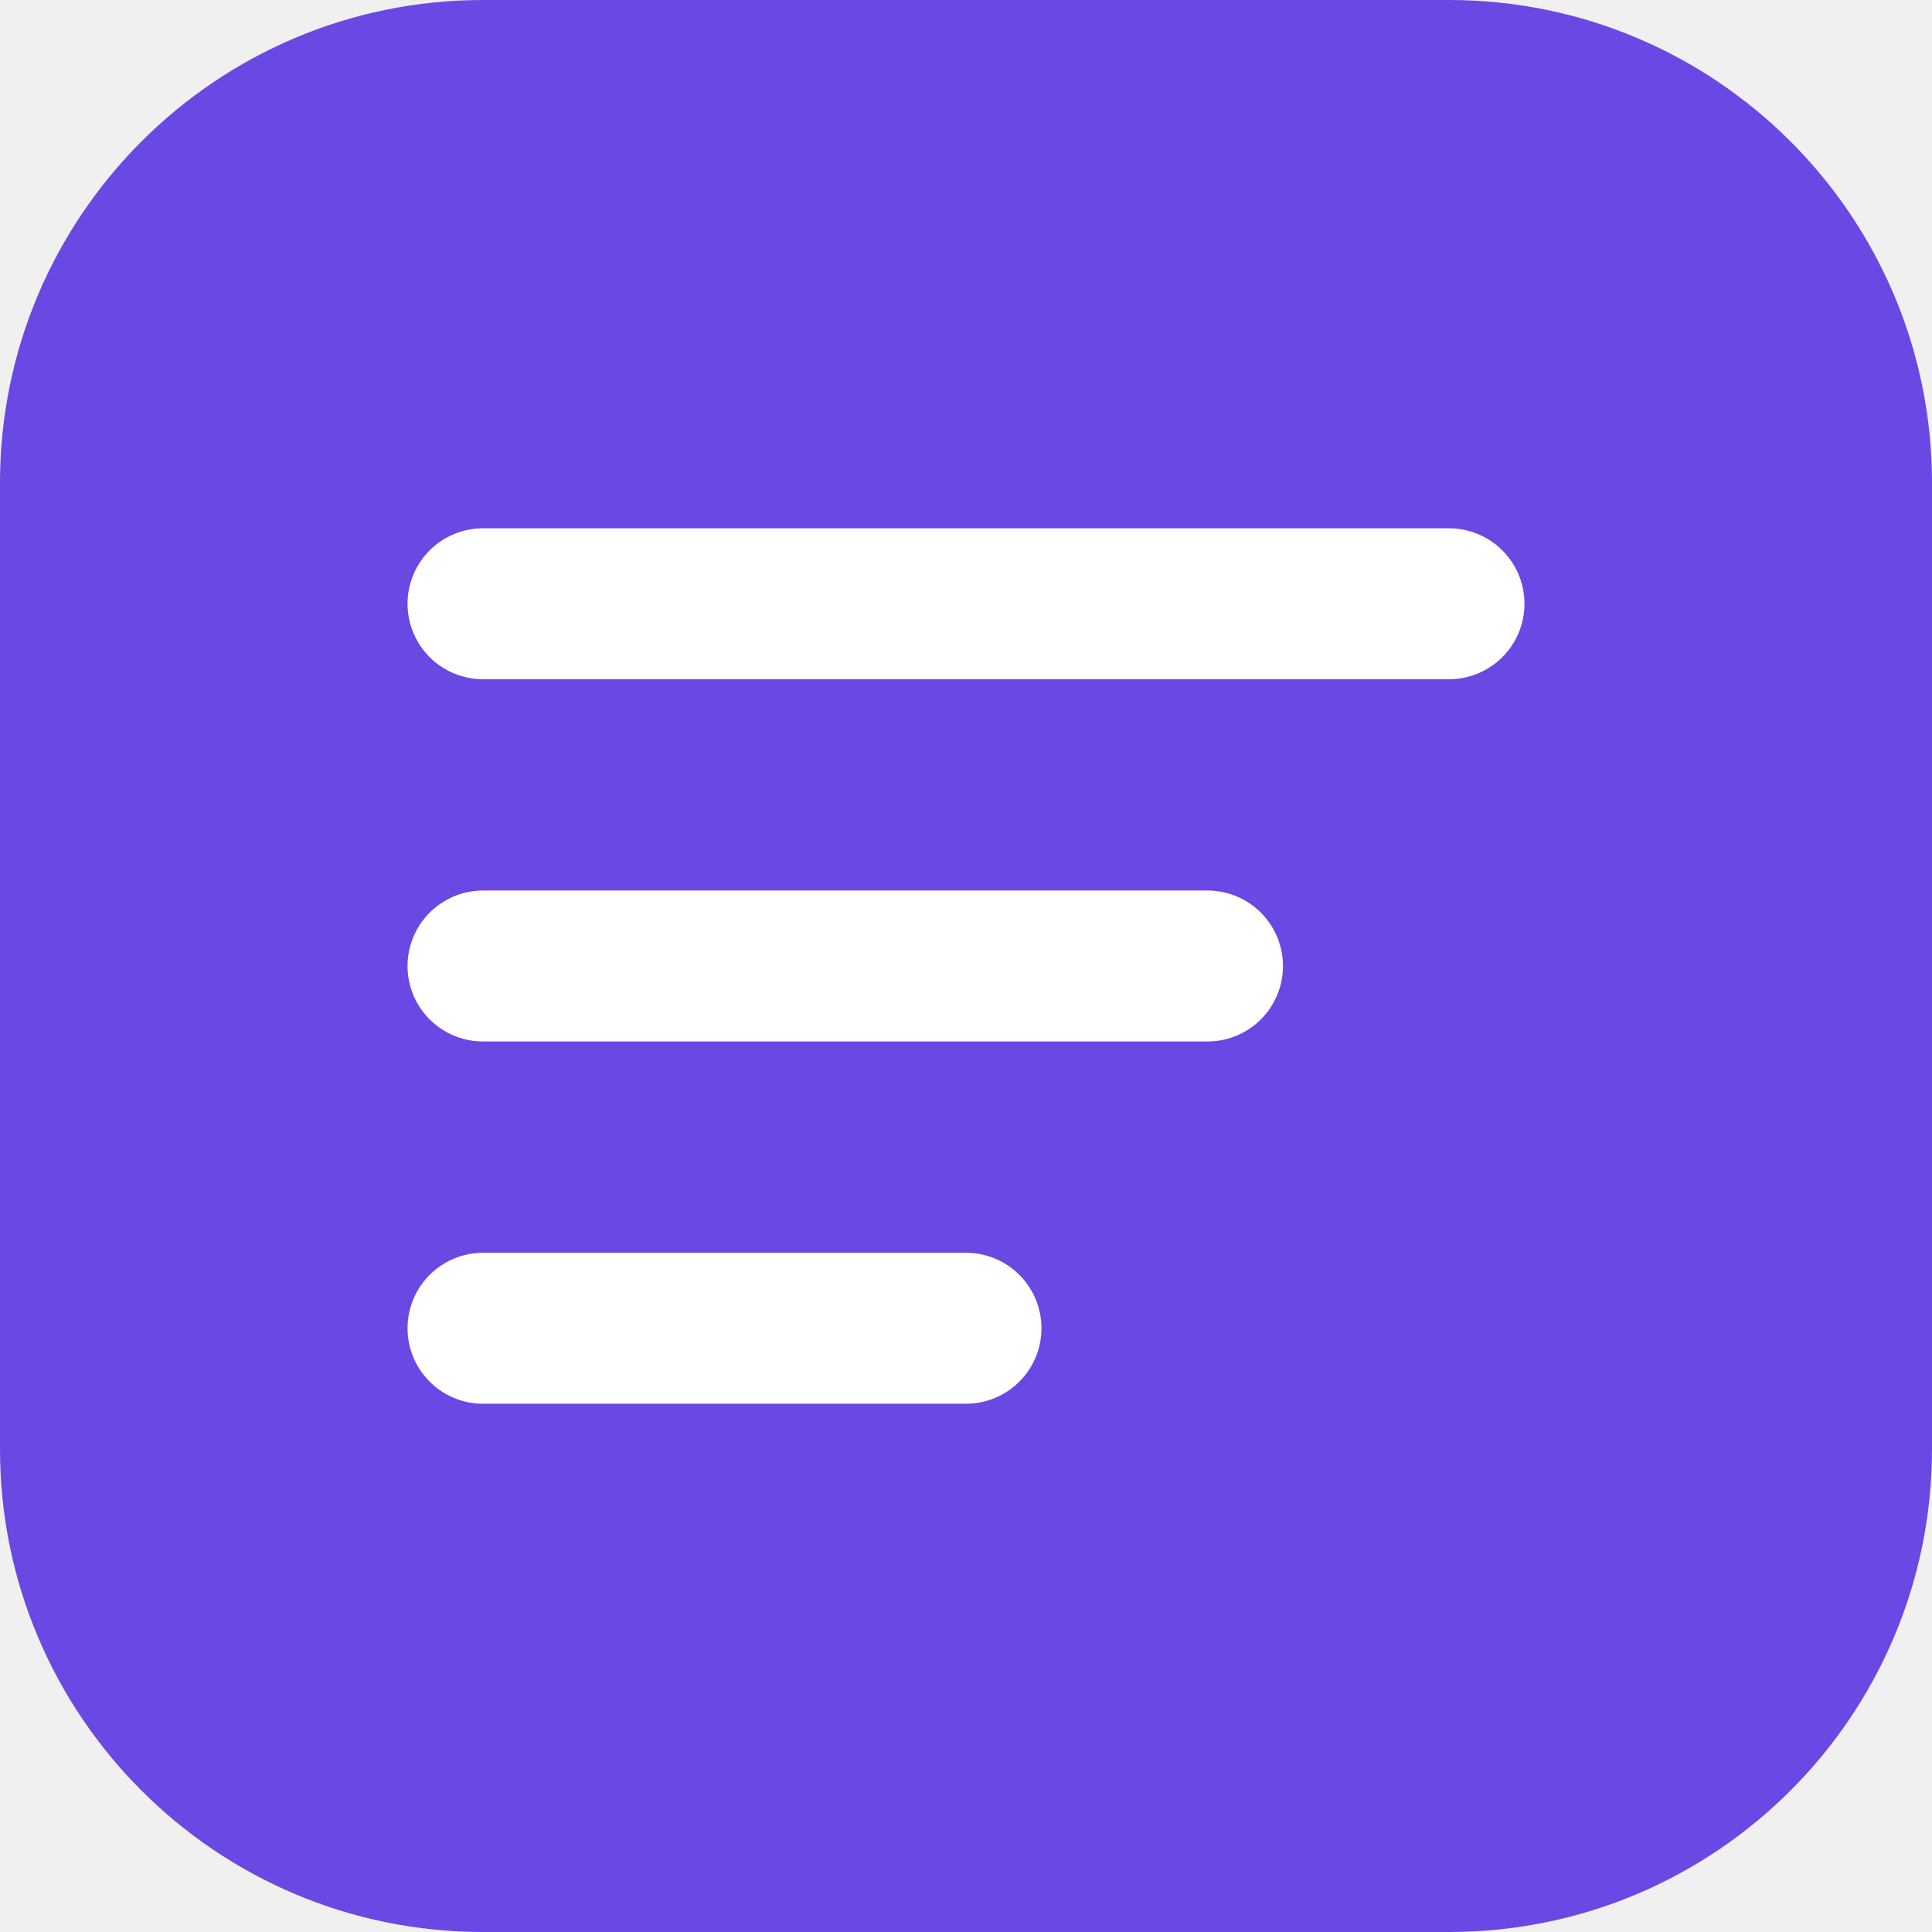
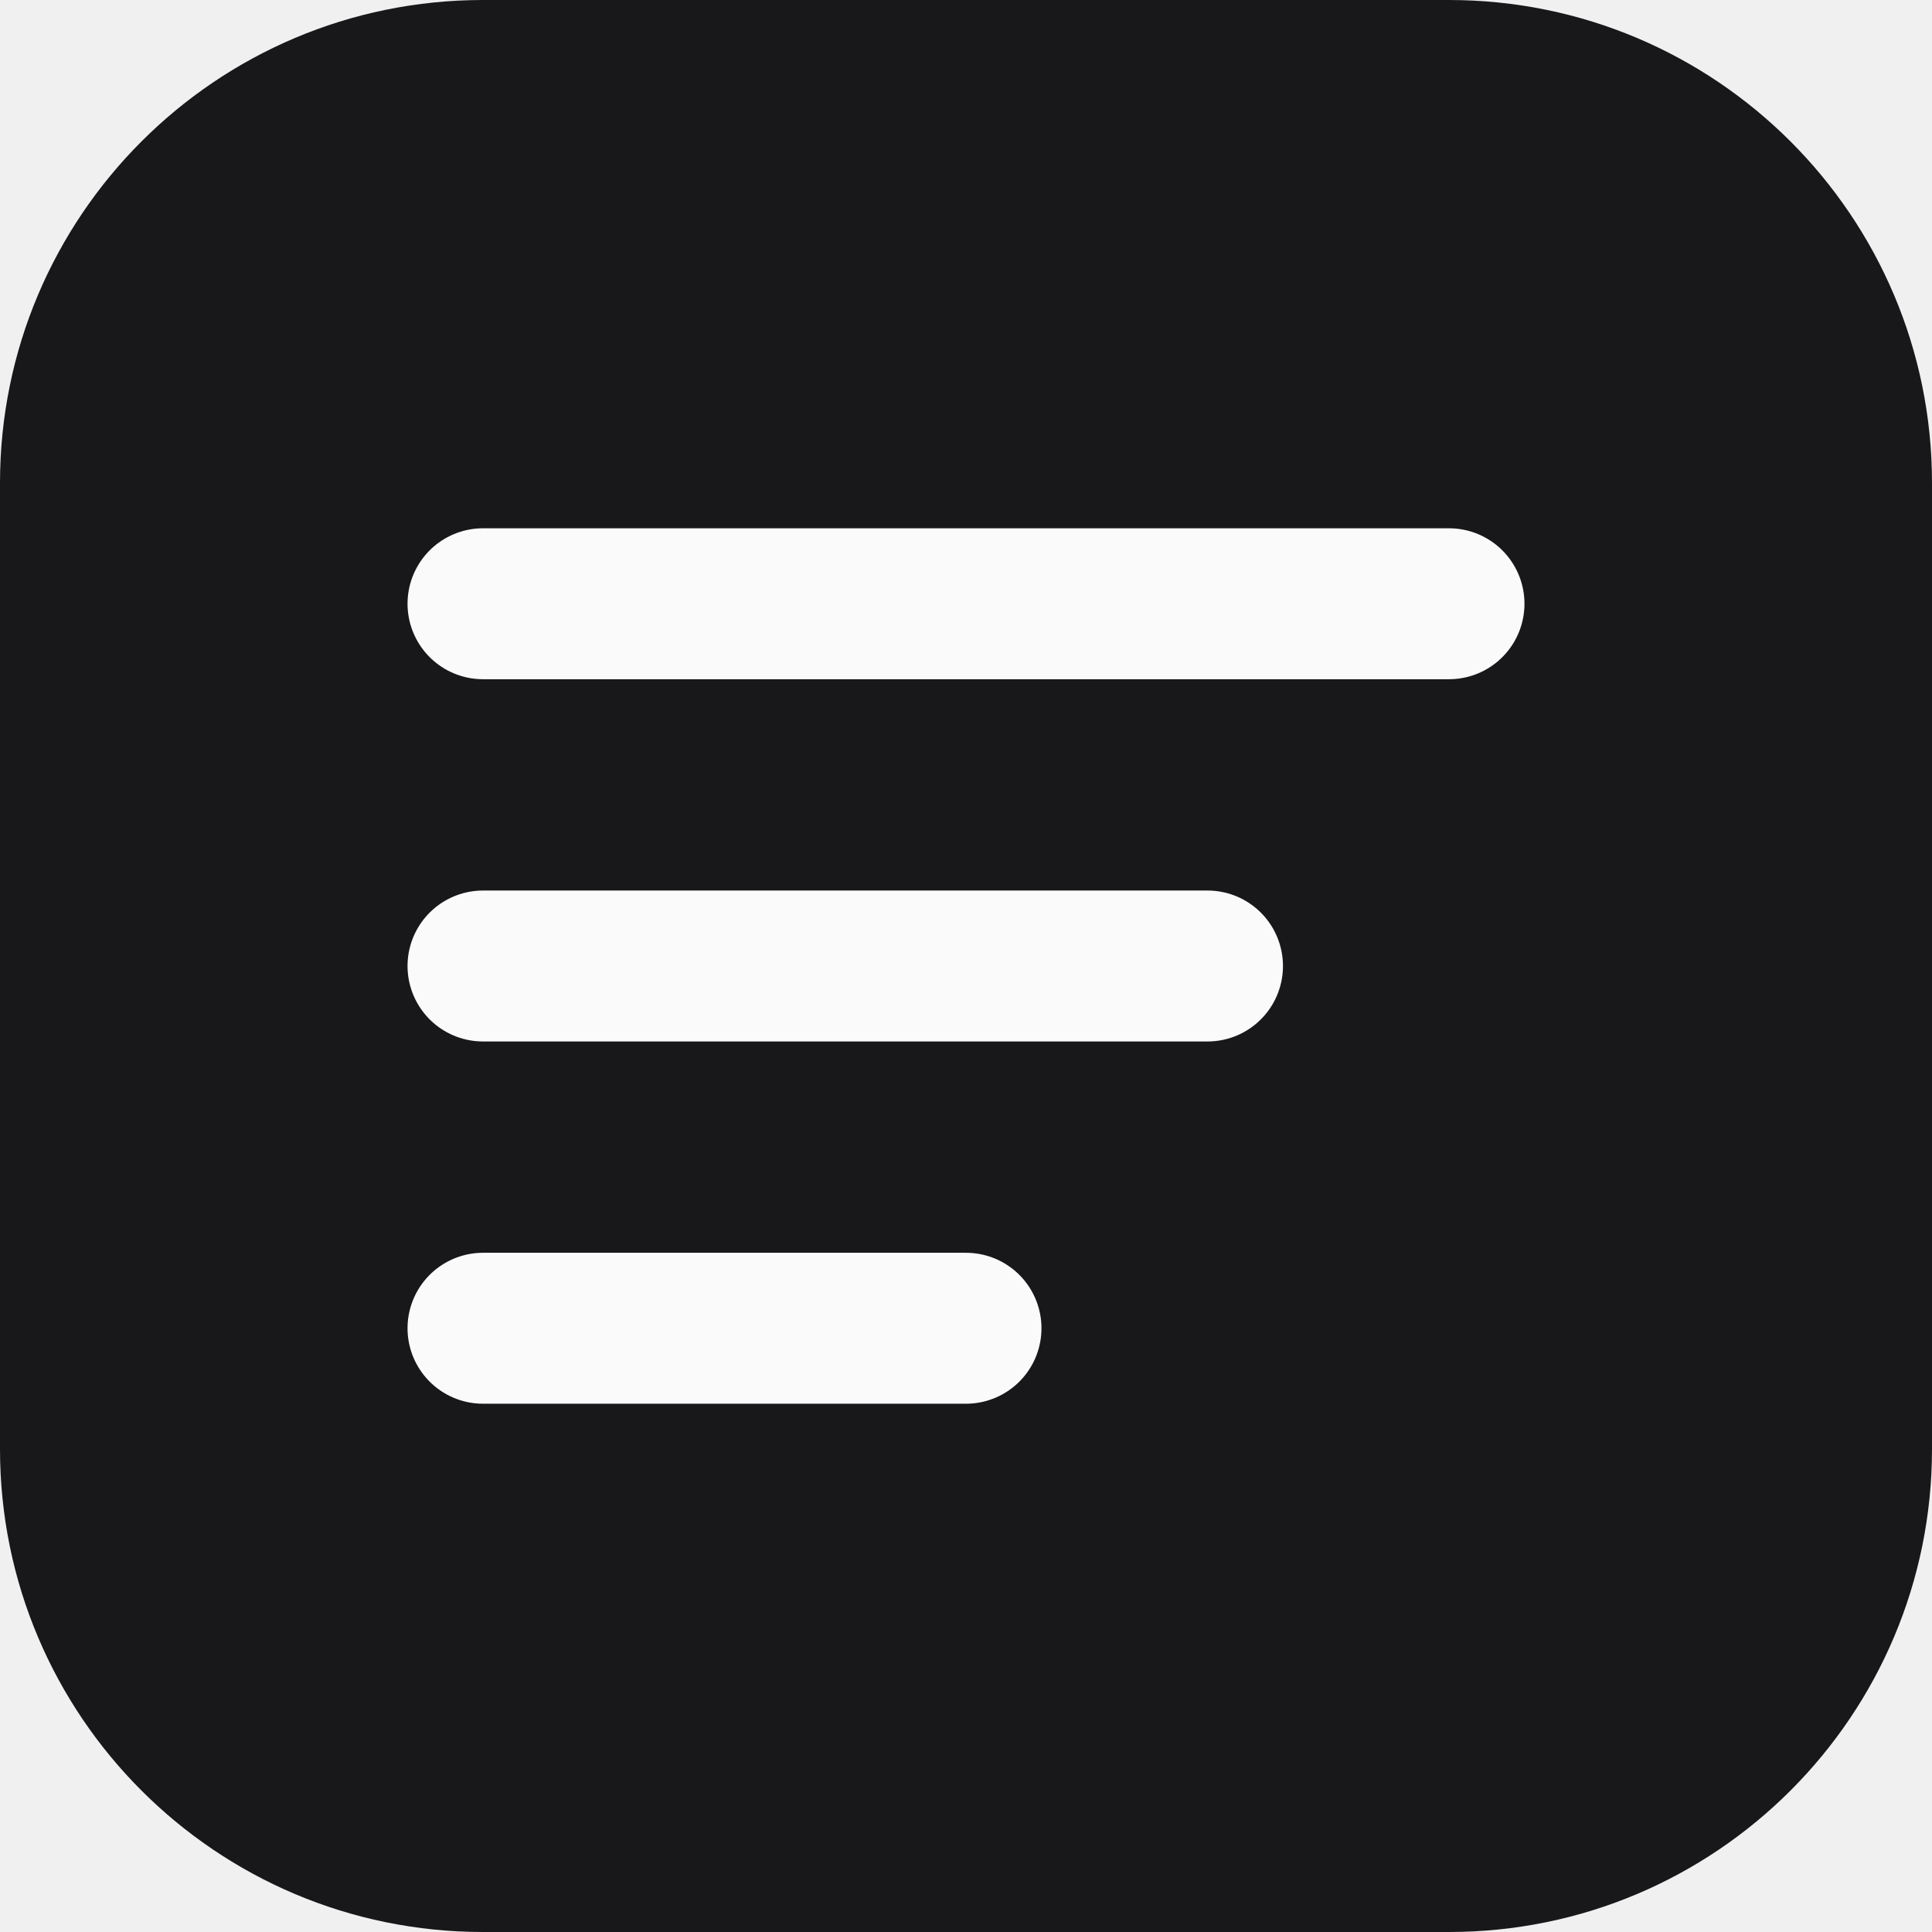
<svg xmlns="http://www.w3.org/2000/svg" viewBox="0 0 32 32" fill="none">
-   <rect width="32" height="32" rx="8" fill="#6A48E3" />
-   <path d="M8 10h16M8 16h12M8 22h8" stroke="#FFFFFF" stroke-width="2.5" stroke-linecap="round" />
+   <rect width="32" height="32" rx="8" fill="#18181B" />
+   <path d="M8 10h16M8 16h12M8 22h8" stroke="#FAFAFA" stroke-width="2.5" stroke-linecap="round" />
</svg>
